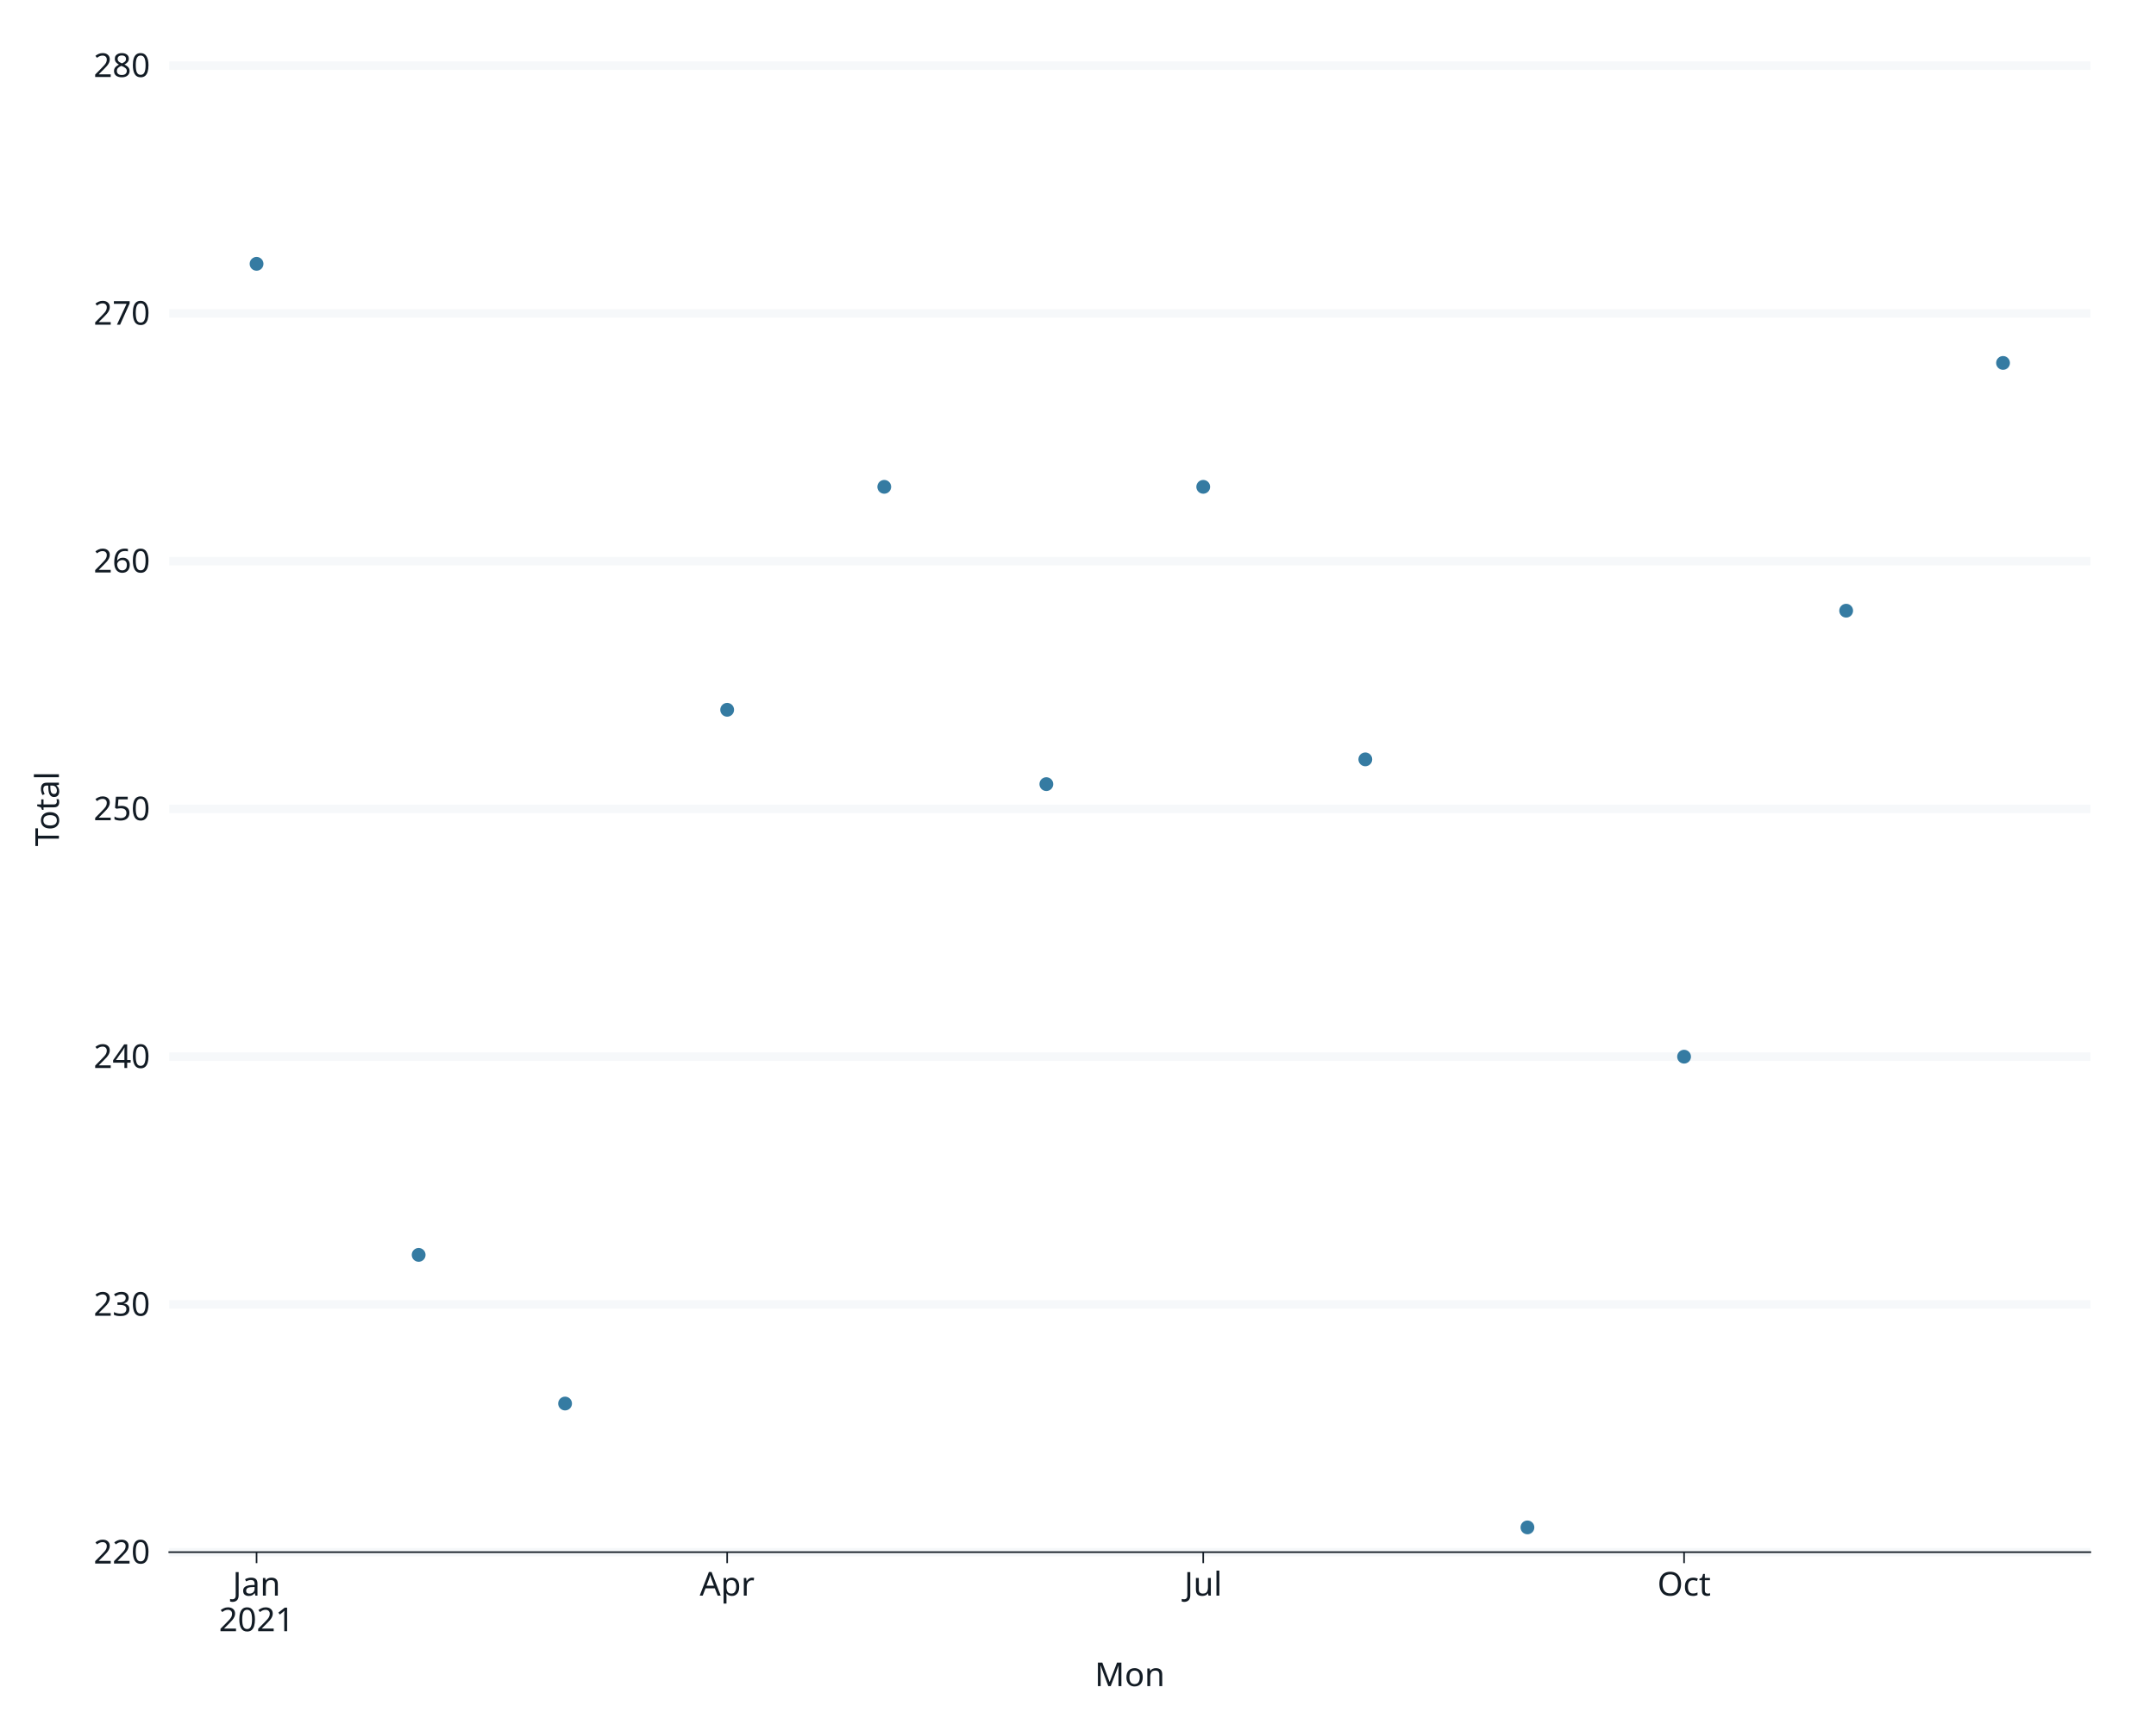
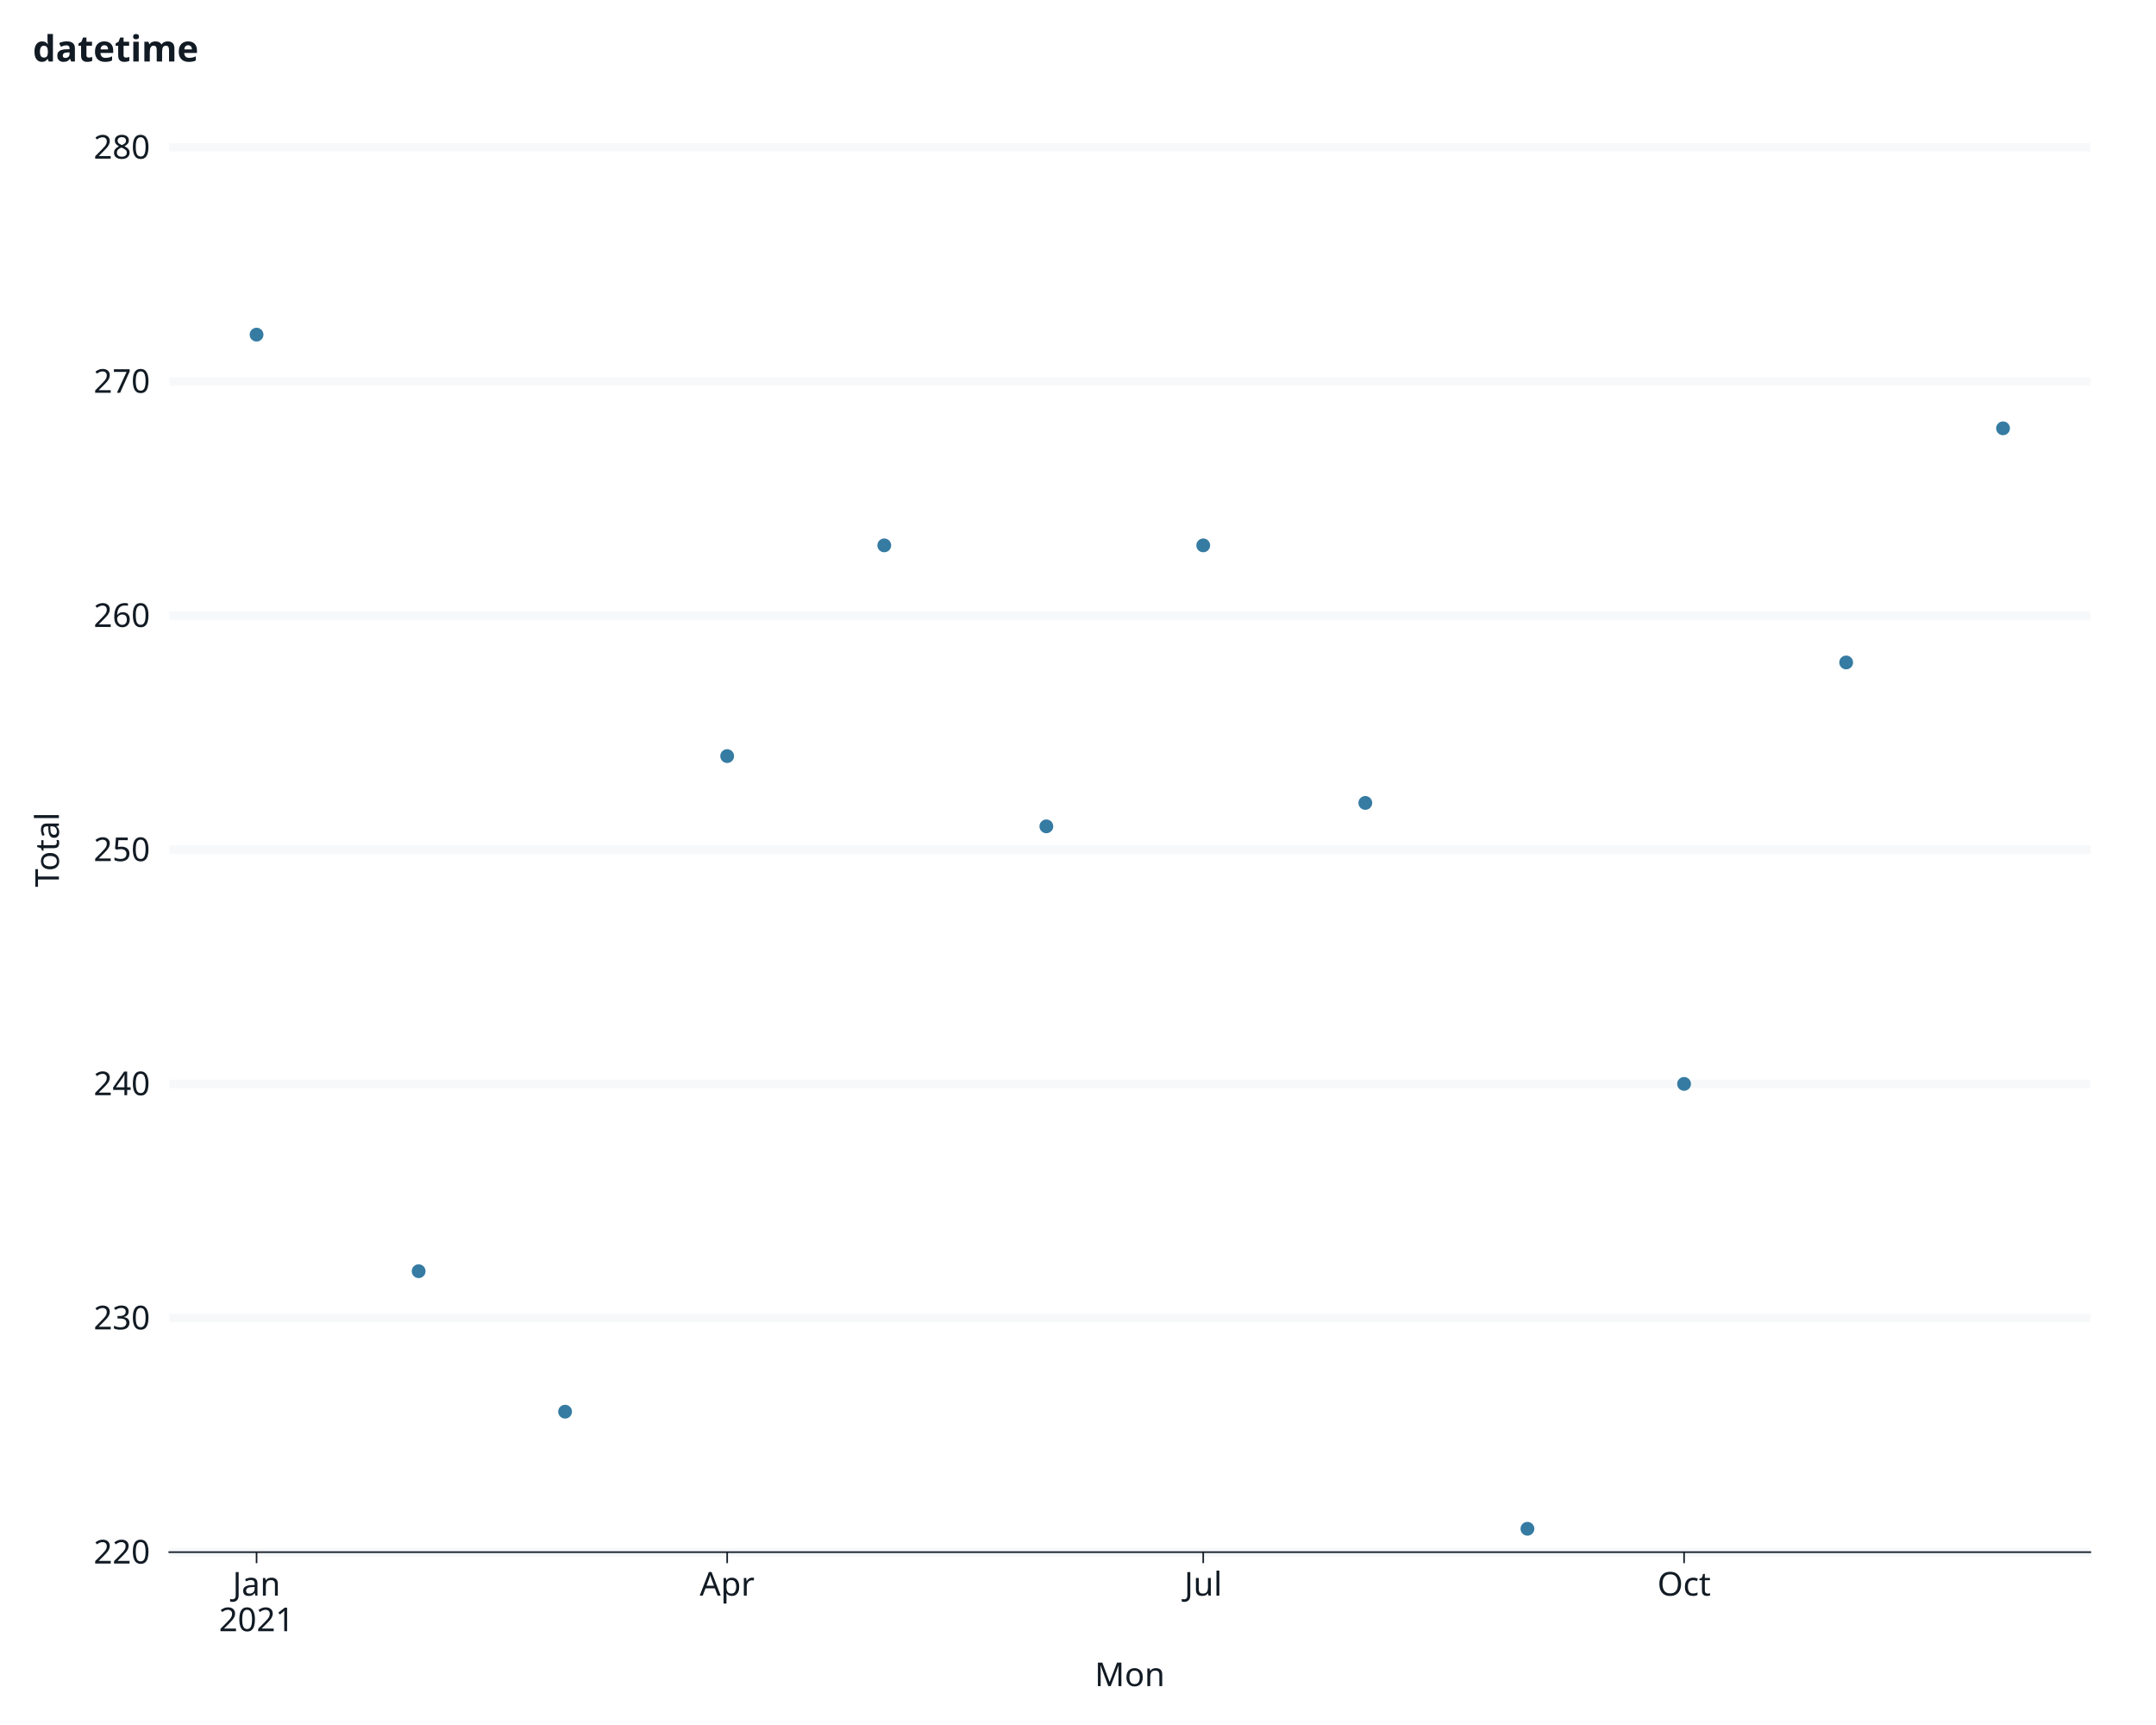
<svg xmlns="http://www.w3.org/2000/svg" class="svglite" data-engine-version="2.0" width="720.00pt" height="576.00pt" viewBox="0 0 720.00 576.00">
  <defs>
    <style type="text/css">
    .svglite line, .svglite polyline, .svglite polygon, .svglite path, .svglite rect, .svglite circle {
      fill: none;
      stroke: #000000;
      stroke-linecap: round;
      stroke-linejoin: round;
      stroke-miterlimit: 10.00;
    }
  </style>
  </defs>
  <rect width="100%" height="100%" style="stroke: none; fill: #FFFFFF;" />
  <defs>
    <clipPath id="cpMC4wMHw3MjAuMDB8MC4wMHw1NzYuMDA=">
      <rect x="0.00" y="0.00" width="720.00" height="576.00" />
    </clipPath>
  </defs>
  <g clip-path="url(#cpMC4wMHw3MjAuMDB8MC4wMHw1NzYuMDA=)">
    <rect x="0.00" y="0.00" width="720.00" height="576.00" style="stroke-width: 1.07; stroke: #FFFFFF; fill: #FFFFFF;" />
-     <rect x="56.52" y="21.92" width="641.56" height="496.38" style="stroke-width: 1.07; stroke: #FFFFFF; fill: #FFFFFF;" />
-     <polyline points="164.26,518.29 164.26,21.92 " style="stroke-width: 2.84; stroke: none; stroke-linecap: butt;" />
-     <polyline points="322.33,518.29 322.33,21.92 " style="stroke-width: 2.84; stroke: none; stroke-linecap: butt;" />
-     <polyline points="482.11,518.29 482.11,21.92 " style="stroke-width: 2.84; stroke: none; stroke-linecap: butt;" />
-     <polyline points="642.73,518.29 642.73,21.92 " style="stroke-width: 2.84; stroke: none; stroke-linecap: butt;" />
+     <rect x="56.52" y="49.20" width="641.56" height="469.10" style="stroke-width: 1.07; stroke: #FFFFFF; fill: #FFFFFF;" />
+     <polyline points="164.26,518.29 164.26,49.20 " style="stroke-width: 2.84; stroke: none; stroke-linecap: butt;" />
+     <polyline points="322.33,518.29 322.33,49.20 " style="stroke-width: 2.84; stroke: none; stroke-linecap: butt;" />
+     <polyline points="482.11,518.29 482.11,49.20 " style="stroke-width: 2.84; stroke: none; stroke-linecap: butt;" />
+     <polyline points="642.73,518.29 642.73,49.20 " style="stroke-width: 2.84; stroke: none; stroke-linecap: butt;" />
    <polyline points="56.52,518.29 698.08,518.29 " style="stroke-width: 2.84; stroke: #F6F8FA; stroke-linecap: butt;" />
-     <polyline points="56.52,435.56 698.08,435.56 " style="stroke-width: 2.84; stroke: #F6F8FA; stroke-linecap: butt;" />
-     <polyline points="56.52,352.84 698.08,352.84 " style="stroke-width: 2.84; stroke: #F6F8FA; stroke-linecap: butt;" />
-     <polyline points="56.52,270.11 698.08,270.11 " style="stroke-width: 2.84; stroke: #F6F8FA; stroke-linecap: butt;" />
-     <polyline points="56.52,187.38 698.08,187.38 " style="stroke-width: 2.84; stroke: #F6F8FA; stroke-linecap: butt;" />
-     <polyline points="56.52,104.65 698.08,104.65 " style="stroke-width: 2.84; stroke: #F6F8FA; stroke-linecap: butt;" />
-     <polyline points="56.52,21.92 698.08,21.92 " style="stroke-width: 2.84; stroke: #F6F8FA; stroke-linecap: butt;" />
-     <polyline points="85.68,518.29 85.68,21.92 " style="stroke-width: 2.84; stroke: none; stroke-linecap: butt;" />
-     <polyline points="242.84,518.29 242.84,21.92 " style="stroke-width: 2.84; stroke: none; stroke-linecap: butt;" />
-     <polyline points="401.82,518.29 401.82,21.92 " style="stroke-width: 2.84; stroke: none; stroke-linecap: butt;" />
-     <polyline points="562.40,518.29 562.40,21.92 " style="stroke-width: 2.84; stroke: none; stroke-linecap: butt;" />
-     <circle cx="616.53" cy="203.92" r="1.95" style="stroke-width: 0.71; stroke: #357BA2; fill: #357BA2;" />
-     <circle cx="295.30" cy="162.56" r="1.95" style="stroke-width: 0.71; stroke: #357BA2; fill: #357BA2;" />
-     <circle cx="455.95" cy="253.56" r="1.95" style="stroke-width: 0.71; stroke: #357BA2; fill: #357BA2;" />
-     <circle cx="401.82" cy="162.56" r="1.95" style="stroke-width: 0.71; stroke: #357BA2; fill: #357BA2;" />
-     <circle cx="562.40" cy="352.84" r="1.95" style="stroke-width: 0.71; stroke: #357BA2; fill: #357BA2;" />
-     <circle cx="188.71" cy="468.66" r="1.95" style="stroke-width: 0.71; stroke: #357BA2; fill: #357BA2;" />
-     <circle cx="668.92" cy="121.19" r="1.95" style="stroke-width: 0.71; stroke: #357BA2; fill: #357BA2;" />
-     <circle cx="510.09" cy="510.02" r="1.95" style="stroke-width: 0.71; stroke: #357BA2; fill: #357BA2;" />
-     <circle cx="85.68" cy="88.10" r="1.95" style="stroke-width: 0.71; stroke: #357BA2; fill: #357BA2;" />
-     <circle cx="242.84" cy="237.01" r="1.95" style="stroke-width: 0.71; stroke: #357BA2; fill: #357BA2;" />
-     <circle cx="349.43" cy="261.83" r="1.95" style="stroke-width: 0.71; stroke: #357BA2; fill: #357BA2;" />
-     <circle cx="139.81" cy="419.02" r="1.95" style="stroke-width: 0.71; stroke: #357BA2; fill: #357BA2;" />
-     <polyline points="56.52,518.29 56.52,21.92 " style="stroke-width: 0.53; stroke: none; stroke-linecap: square;" />
+     <polyline points="56.52,440.11 698.08,440.11 " style="stroke-width: 2.84; stroke: #F6F8FA; stroke-linecap: butt;" />
+     <polyline points="56.52,361.93 698.08,361.93 " style="stroke-width: 2.84; stroke: #F6F8FA; stroke-linecap: butt;" />
+     <polyline points="56.52,283.74 698.08,283.74 " style="stroke-width: 2.84; stroke: #F6F8FA; stroke-linecap: butt;" />
+     <polyline points="56.52,205.56 698.08,205.56 " style="stroke-width: 2.84; stroke: #F6F8FA; stroke-linecap: butt;" />
+     <polyline points="56.52,127.38 698.08,127.38 " style="stroke-width: 2.84; stroke: #F6F8FA; stroke-linecap: butt;" />
+     <polyline points="56.52,49.20 698.08,49.20 " style="stroke-width: 2.84; stroke: #F6F8FA; stroke-linecap: butt;" />
+     <polyline points="85.68,518.29 85.68,49.20 " style="stroke-width: 2.84; stroke: none; stroke-linecap: butt;" />
+     <polyline points="242.84,518.29 242.84,49.20 " style="stroke-width: 2.84; stroke: none; stroke-linecap: butt;" />
+     <polyline points="401.82,518.29 401.82,49.20 " style="stroke-width: 2.84; stroke: none; stroke-linecap: butt;" />
+     <polyline points="562.40,518.29 562.40,49.20 " style="stroke-width: 2.84; stroke: none; stroke-linecap: butt;" />
+     <circle cx="616.53" cy="221.20" r="1.95" style="stroke-width: 0.71; stroke: #357BA2; fill: #357BA2;" />
+     <circle cx="295.30" cy="182.11" r="1.95" style="stroke-width: 0.71; stroke: #357BA2; fill: #357BA2;" />
+     <circle cx="455.95" cy="268.11" r="1.95" style="stroke-width: 0.71; stroke: #357BA2; fill: #357BA2;" />
+     <circle cx="401.82" cy="182.11" r="1.95" style="stroke-width: 0.71; stroke: #357BA2; fill: #357BA2;" />
+     <circle cx="562.40" cy="361.93" r="1.95" style="stroke-width: 0.71; stroke: #357BA2; fill: #357BA2;" />
+     <circle cx="188.71" cy="471.38" r="1.95" style="stroke-width: 0.71; stroke: #357BA2; fill: #357BA2;" />
+     <circle cx="668.92" cy="143.02" r="1.95" style="stroke-width: 0.71; stroke: #357BA2; fill: #357BA2;" />
+     <circle cx="510.09" cy="510.48" r="1.95" style="stroke-width: 0.71; stroke: #357BA2; fill: #357BA2;" />
+     <circle cx="85.68" cy="111.74" r="1.95" style="stroke-width: 0.71; stroke: #357BA2; fill: #357BA2;" />
+     <circle cx="242.84" cy="252.47" r="1.95" style="stroke-width: 0.71; stroke: #357BA2; fill: #357BA2;" />
+     <circle cx="349.43" cy="275.93" r="1.95" style="stroke-width: 0.71; stroke: #357BA2; fill: #357BA2;" />
+     <circle cx="139.81" cy="424.47" r="1.95" style="stroke-width: 0.71; stroke: #357BA2; fill: #357BA2;" />
+     <polyline points="56.52,518.29 56.52,49.20 " style="stroke-width: 0.53; stroke: none; stroke-linecap: square;" />
    <text x="50.13" y="522.08" text-anchor="end" style="font-size: 11.00px; fill: #121B24; font-family: sans;" textLength="18.35px" lengthAdjust="spacingAndGlyphs">220</text>
-     <text x="50.13" y="439.35" text-anchor="end" style="font-size: 11.00px; fill: #121B24; font-family: sans;" textLength="18.35px" lengthAdjust="spacingAndGlyphs">230</text>
-     <text x="50.13" y="356.62" text-anchor="end" style="font-size: 11.00px; fill: #121B24; font-family: sans;" textLength="18.35px" lengthAdjust="spacingAndGlyphs">240</text>
-     <text x="50.13" y="273.89" text-anchor="end" style="font-size: 11.00px; fill: #121B24; font-family: sans;" textLength="18.35px" lengthAdjust="spacingAndGlyphs">250</text>
-     <text x="50.13" y="191.16" text-anchor="end" style="font-size: 11.00px; fill: #121B24; font-family: sans;" textLength="18.35px" lengthAdjust="spacingAndGlyphs">260</text>
-     <text x="50.13" y="108.43" text-anchor="end" style="font-size: 11.00px; fill: #121B24; font-family: sans;" textLength="18.35px" lengthAdjust="spacingAndGlyphs">270</text>
-     <text x="50.13" y="25.70" text-anchor="end" style="font-size: 11.00px; fill: #121B24; font-family: sans;" textLength="18.35px" lengthAdjust="spacingAndGlyphs">280</text>
+     <text x="50.13" y="443.90" text-anchor="end" style="font-size: 11.00px; fill: #121B24; font-family: sans;" textLength="18.35px" lengthAdjust="spacingAndGlyphs">230</text>
+     <text x="50.13" y="365.71" text-anchor="end" style="font-size: 11.00px; fill: #121B24; font-family: sans;" textLength="18.35px" lengthAdjust="spacingAndGlyphs">240</text>
+     <text x="50.13" y="287.53" text-anchor="end" style="font-size: 11.00px; fill: #121B24; font-family: sans;" textLength="18.35px" lengthAdjust="spacingAndGlyphs">250</text>
+     <text x="50.13" y="209.35" text-anchor="end" style="font-size: 11.00px; fill: #121B24; font-family: sans;" textLength="18.35px" lengthAdjust="spacingAndGlyphs">260</text>
+     <text x="50.13" y="131.16" text-anchor="end" style="font-size: 11.00px; fill: #121B24; font-family: sans;" textLength="18.35px" lengthAdjust="spacingAndGlyphs">270</text>
+     <text x="50.13" y="52.98" text-anchor="end" style="font-size: 11.00px; fill: #121B24; font-family: sans;" textLength="18.35px" lengthAdjust="spacingAndGlyphs">280</text>
    <polyline points="52.87,518.29 56.52,518.29 " style="stroke-width: 0.53; stroke: none; stroke-linecap: butt;" />
-     <polyline points="52.87,435.56 56.52,435.56 " style="stroke-width: 0.53; stroke: none; stroke-linecap: butt;" />
-     <polyline points="52.87,352.84 56.52,352.84 " style="stroke-width: 0.53; stroke: none; stroke-linecap: butt;" />
-     <polyline points="52.87,270.11 56.52,270.11 " style="stroke-width: 0.53; stroke: none; stroke-linecap: butt;" />
-     <polyline points="52.87,187.38 56.52,187.38 " style="stroke-width: 0.53; stroke: none; stroke-linecap: butt;" />
-     <polyline points="52.87,104.65 56.52,104.65 " style="stroke-width: 0.53; stroke: none; stroke-linecap: butt;" />
-     <polyline points="52.87,21.92 56.52,21.92 " style="stroke-width: 0.53; stroke: none; stroke-linecap: butt;" />
+     <polyline points="52.87,440.11 56.52,440.11 " style="stroke-width: 0.53; stroke: none; stroke-linecap: butt;" />
+     <polyline points="52.87,361.93 56.52,361.93 " style="stroke-width: 0.53; stroke: none; stroke-linecap: butt;" />
+     <polyline points="52.87,283.74 56.52,283.74 " style="stroke-width: 0.53; stroke: none; stroke-linecap: butt;" />
+     <polyline points="52.87,205.56 56.52,205.56 " style="stroke-width: 0.53; stroke: none; stroke-linecap: butt;" />
+     <polyline points="52.87,127.38 56.52,127.38 " style="stroke-width: 0.53; stroke: none; stroke-linecap: butt;" />
+     <polyline points="52.87,49.20 56.52,49.20 " style="stroke-width: 0.53; stroke: none; stroke-linecap: butt;" />
    <polyline points="56.52,518.29 698.08,518.29 " style="stroke-width: 0.53; stroke: #121B24; stroke-linecap: square;" />
    <polyline points="85.68,521.95 85.68,518.29 " style="stroke-width: 0.53; stroke: #121B24; stroke-linecap: butt;" />
    <polyline points="242.84,521.95 242.84,518.29 " style="stroke-width: 0.53; stroke: #121B24; stroke-linecap: butt;" />
    <polyline points="401.82,521.95 401.82,518.29 " style="stroke-width: 0.53; stroke: #121B24; stroke-linecap: butt;" />
    <polyline points="562.40,521.95 562.40,518.29 " style="stroke-width: 0.53; stroke: #121B24; stroke-linecap: butt;" />
    <text x="85.68" y="532.80" text-anchor="middle" style="font-size: 11.00px; fill: #121B24; font-family: sans;" textLength="17.74px" lengthAdjust="spacingAndGlyphs">Jan</text>
    <text x="85.68" y="544.68" text-anchor="middle" style="font-size: 11.00px; fill: #121B24; font-family: sans;" textLength="24.47px" lengthAdjust="spacingAndGlyphs">2021</text>
    <text x="242.84" y="532.80" text-anchor="middle" style="font-size: 11.00px; fill: #121B24; font-family: sans;" textLength="17.12px" lengthAdjust="spacingAndGlyphs">Apr</text>
    <text x="401.82" y="532.80" text-anchor="middle" style="font-size: 11.00px; fill: #121B24; font-family: sans;" textLength="14.06px" lengthAdjust="spacingAndGlyphs">Jul</text>
    <text x="562.40" y="532.80" text-anchor="middle" style="font-size: 11.00px; fill: #121B24; font-family: sans;" textLength="17.12px" lengthAdjust="spacingAndGlyphs">Oct</text>
    <text x="377.30" y="563.02" text-anchor="middle" style="font-size: 11.00px; fill: #121B24; font-family: sans;" textLength="21.40px" lengthAdjust="spacingAndGlyphs">Mon</text>
-     <text transform="translate(19.67,270.11) rotate(-90)" text-anchor="middle" style="font-size: 11.00px; fill: #121B24; font-family: sans;" textLength="24.45px" lengthAdjust="spacingAndGlyphs">Total</text>
+     <text transform="translate(19.67,283.74) rotate(-90)" text-anchor="middle" style="font-size: 11.00px; fill: #121B24; font-family: sans;" textLength="24.45px" lengthAdjust="spacingAndGlyphs">Total</text>
+     <text x="10.96" y="20.54" style="font-size: 12.10px; font-weight: bold; fill: #121B24; font-family: sans;" textLength="46.41px" lengthAdjust="spacingAndGlyphs">datetime</text>
  </g>
</svg>
